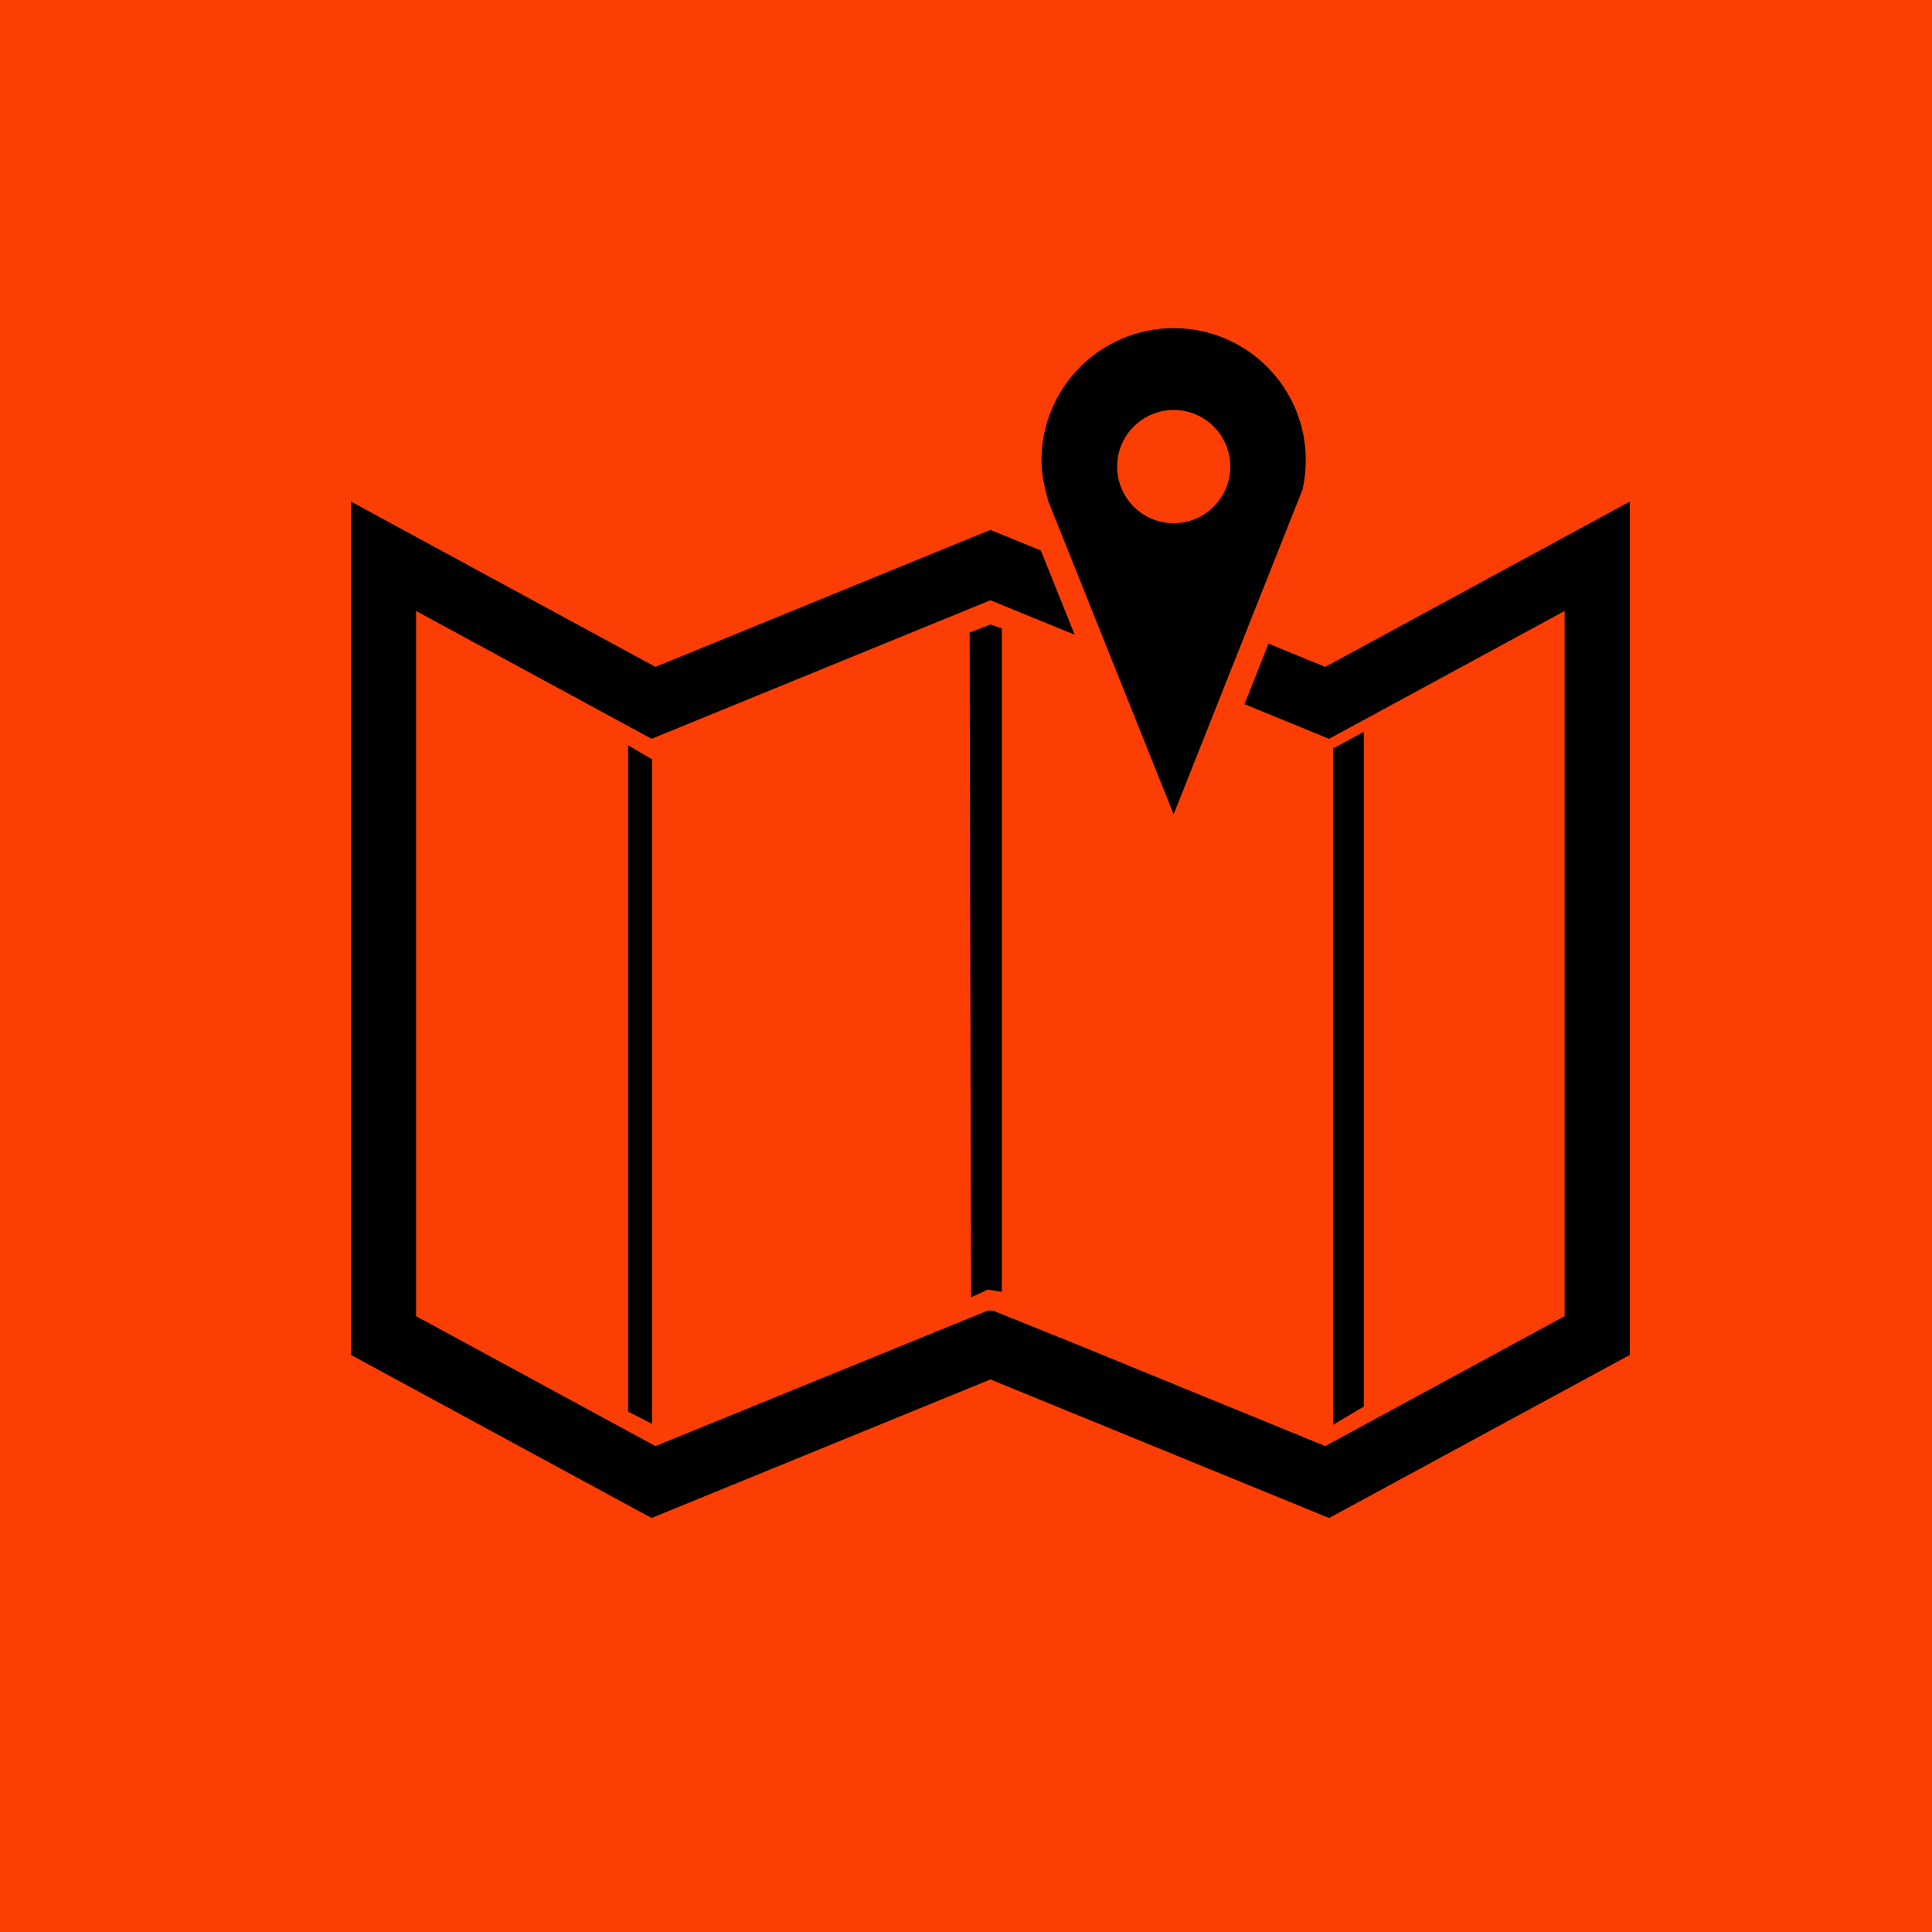
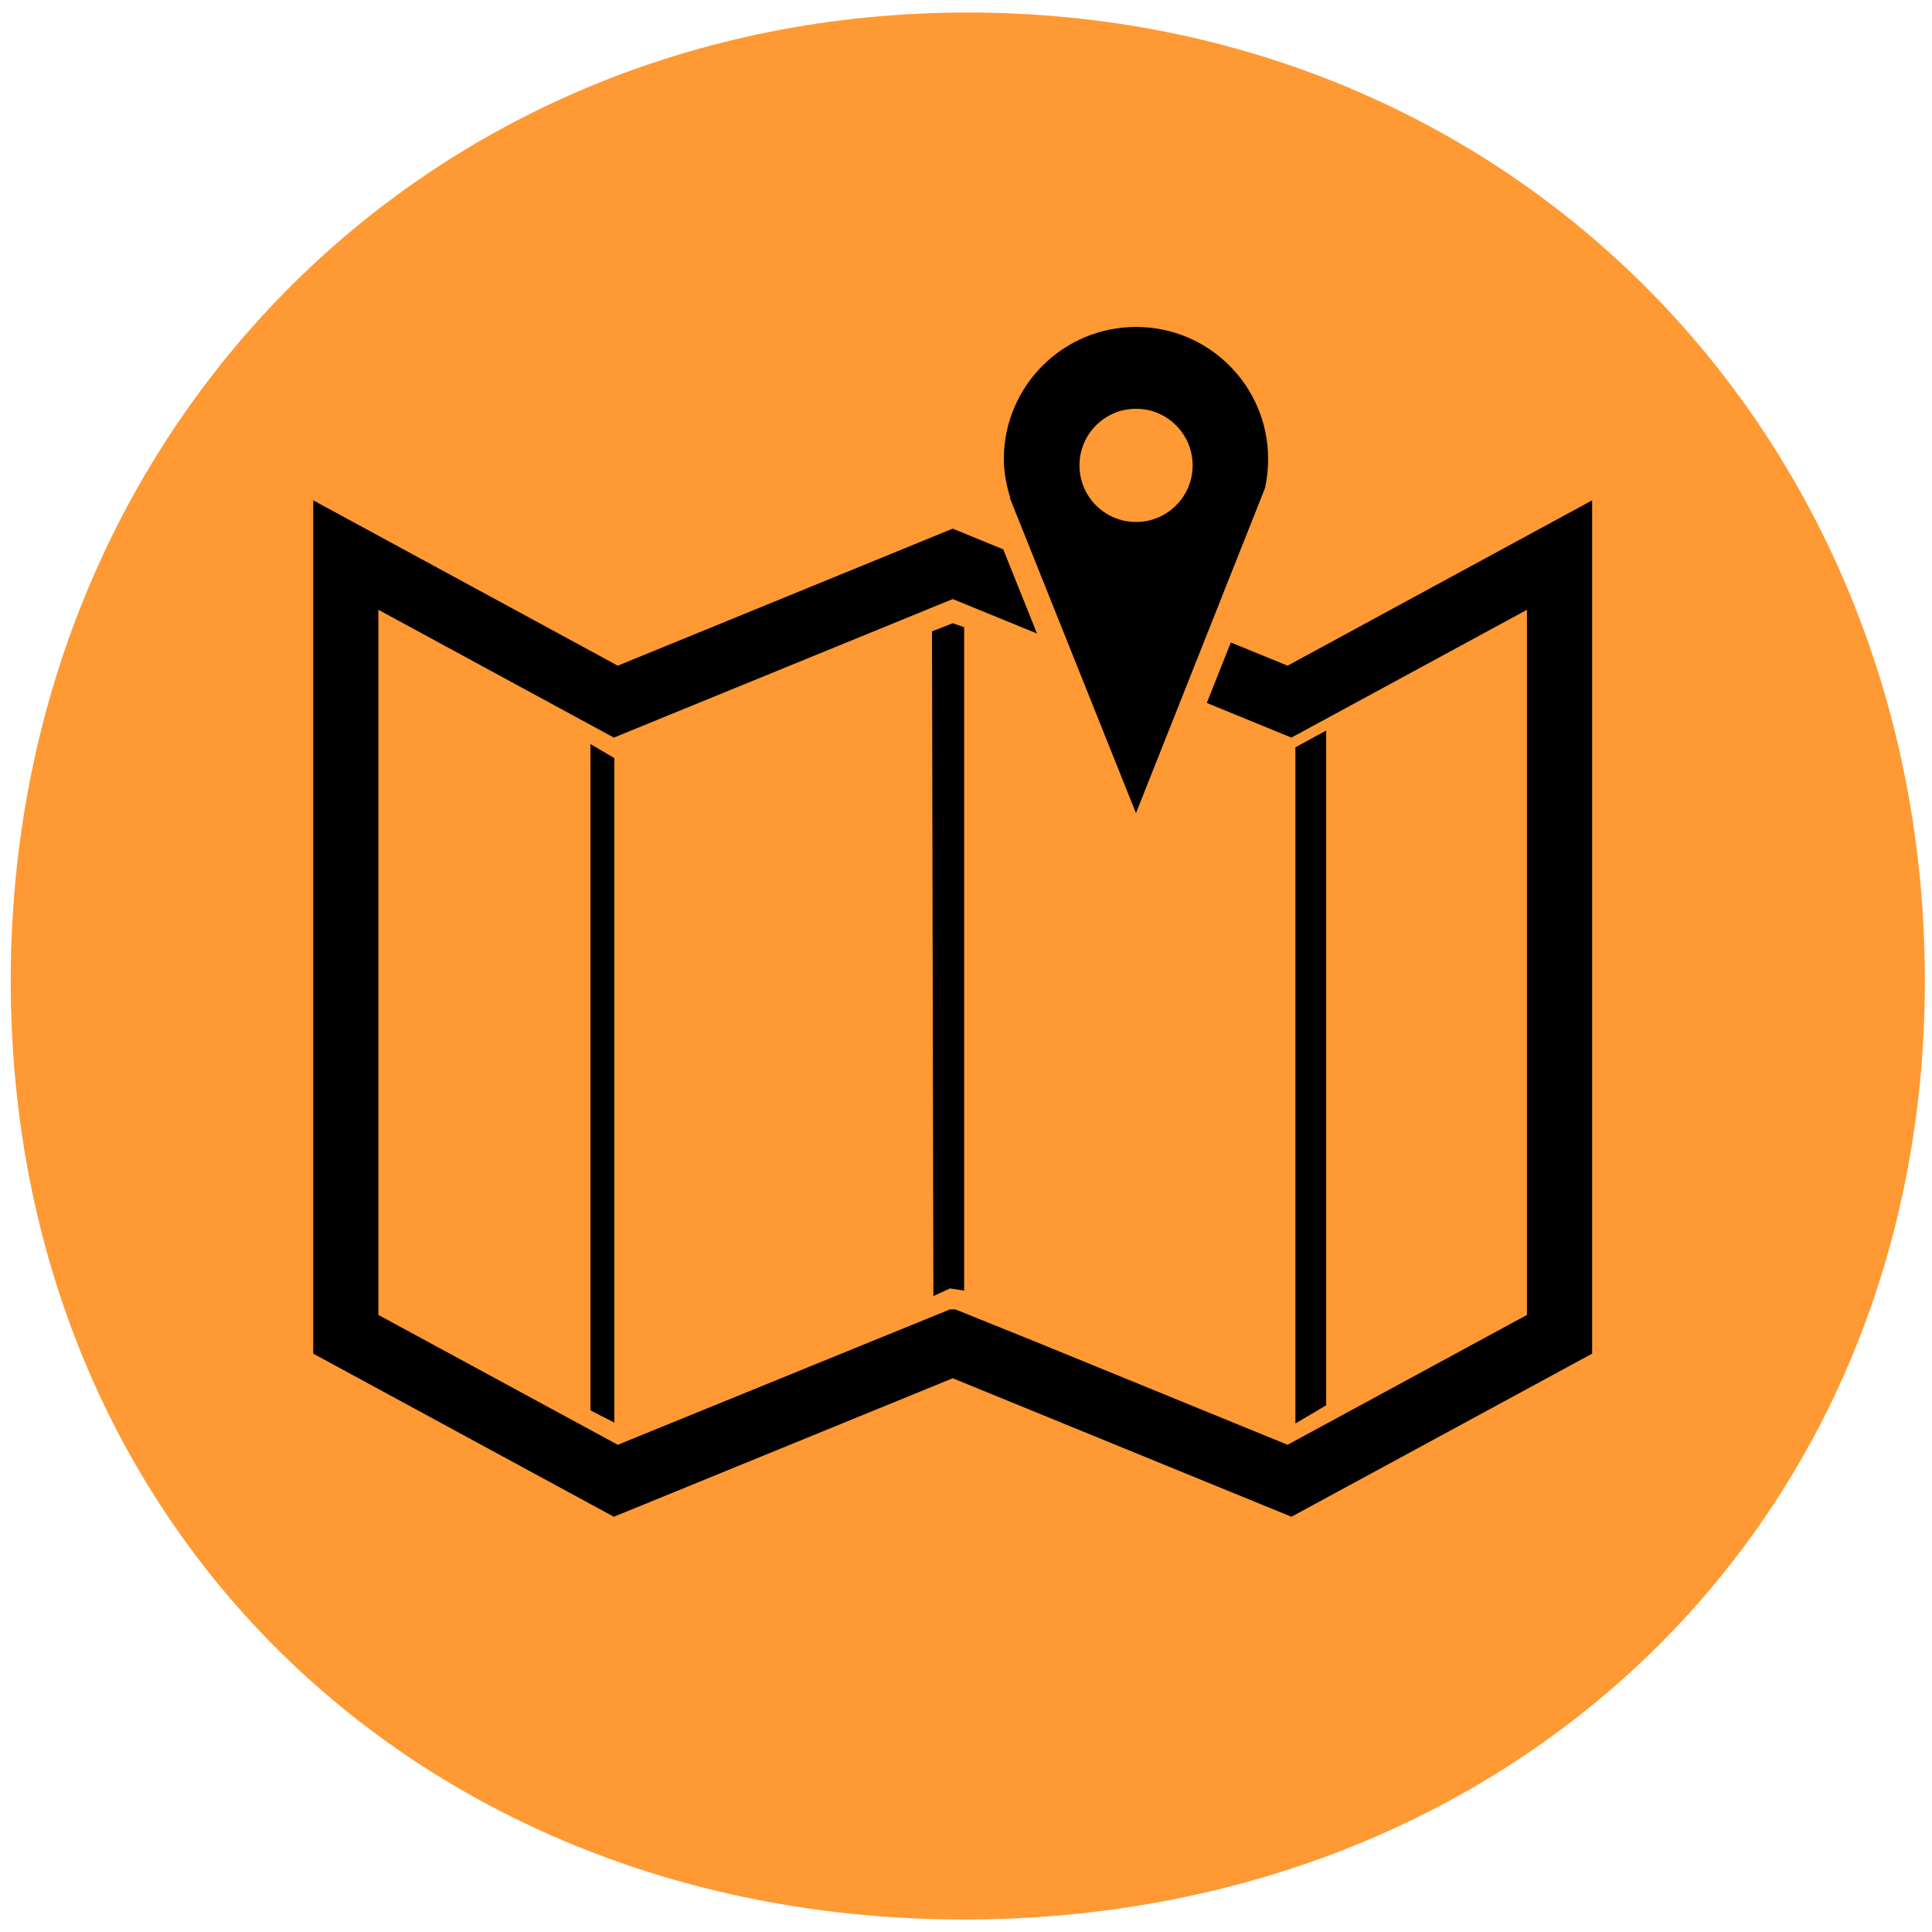
<svg xmlns="http://www.w3.org/2000/svg" version="1.1" id="Layer_1" x="0px" y="0px" width="45px" height="45px" viewBox="0 0 45 45" enable-background="new 0 0 45 45" xml:space="preserve">
-   <path fill="#fc3e04" d="M-2.854-0.76c-0.097,1.925,0.309,3.622-0.142,5.539c-0.528,2.243-0.752,4.673-1.06,6.966  c-0.198,1.472-0.49,2.922-0.568,4.422c-0.088,1.694,0.186,3.382,0.165,5.076C-4.495,24.137-4.7,27.016-4.7,29.93  c0,1.791-0.064,3.727,0.246,5.481c0.315,1.786,0.944,3.485,1.039,5.323c0.078,1.511-0.25,2.888-0.32,4.354  c-0.042,0.867-0.236,2.432,0.256,3.119c0.63-0.364,1.226-0.984,1.833-1.405c0.562,0.917,3.039,1.019,4.03,1.017  c1.632-0.004,3.25-0.006,4.875,0.08c4.208,0.227,8.401,1.205,12.631,1.205c3.795,0,7.436-0.594,11.303-0.401  c1.041,0.052,2.039,0.247,3.08,0.339c1.365,0.121,2.691-0.1,4.063-0.1c2.336,0.002,4.6-0.239,6.934-0.239  c1.086,0,2.178,0.026,3.246-0.082c0.914-0.093,2.025-0.005,2.911-0.22c0.745-0.182,1.095-0.733,1.769-1.045  c0.593-0.271,1.486-0.188,1.984-0.683c0.539-0.534,0.391-1.594,0.561-2.305c0.479-2.013,0.812-4.058,1.148-6.115  c0.551-3.351,0.793-6.721,1.27-10.069c0.439-3.099-0.356-5.667-1.176-8.692c-0.621-2.298-1.205-4.534-1.461-6.842  c-0.41-3.711-2.896-6.942-4.035-10.436c-0.238-0.73-0.562-3.201-1.256-3.539c-0.899-0.438-2.888,0.803-3.861,0.887  c-2.928,0.251-5.962-0.088-8.752-0.399c-1.438-0.161-2.774-0.323-4.256-0.323c-1.545,0-3.008,0.327-4.575,0.419  c-1.628,0.096-3.341-0.018-4.979,0.138c-1.615,0.154-3.174,0.392-4.814,0.228c-1.408-0.141-2.741-0.125-4.099-0.381  c-1.446-0.273-2.754-0.404-4.256-0.404c-2.795,0-5.593-0.241-8.351-0.241c-1.273,0-2.408,0.187-3.618,0.245  c-0.673,0.032-1.103-0.041-1.666,0.253c-0.39,0.203-0.861,0.578-1.3,0.787" />
-   <polygon points="14.63,32.879 15.187,33.164 15.187,17.686 14.63,17.358 " />
-   <polygon points="22.585,14.733 22.617,30.217 23.006,30.039 23.334,30.089 23.334,14.637 23.068,14.545 " />
-   <polygon points="31.766,17.044 31.049,17.434 31.049,33.186 31.766,32.762 " />
  <g>
-     <polyline fill="none" points="25.031,14.784 23.068,13.981 15.176,17.208 9.691,14.231 9.691,30.656 15.266,33.682 23.006,30.527    23.129,30.527 25.012,31.286 30.867,33.682 36.443,30.656 36.443,14.231 30.957,17.208 28.986,16.402  " />
-     <polygon points="30.867,15.533 29.545,14.992 28.986,16.402 30.957,17.208 36.443,14.231 36.443,30.656 30.867,33.682    25.012,31.286 23.129,30.527 23.006,30.527 15.266,33.682 9.691,30.656 9.691,14.231 15.176,17.208 23.068,13.981 25.031,14.784    24.244,12.823 23.068,12.342 15.266,15.533 8.174,11.682 8.174,31.559 15.176,35.357 23.068,32.13 30.957,35.357 37.961,31.559    37.961,11.682  " />
+     <path d="M30.957,36.357" />
+     <path d="M15.176,36.357" />
  </g>
-   <path d="M27.338,7.643c-1.699,0-3.08,1.378-3.08,3.079c0,0.316,0.063,0.615,0.15,0.902h-0.012l2.94,7.344l3.015-7.598h-0.006  c0.045-0.208,0.069-0.425,0.069-0.648C30.416,9.021,29.038,7.643,27.338,7.643z M27.338,12.186c-0.729,0-1.318-0.591-1.318-1.318  c0-0.728,0.59-1.319,1.318-1.319c0.727,0,1.318,0.591,1.318,1.319C28.656,11.595,28.064,12.186,27.338,12.186z" />
+   <path id="XMLID_1_" fill="#FF9933" stroke="#FF9933" stroke-miterlimit="10" d="M44.334,22.847c0,12.426-9.451,21.362-21.877,21.362  c-12.426,0-21.707-8.936-21.707-21.362S10.116,0.792,22.542,0.792C34.969,0.792,44.334,10.42,44.334,22.847z" />
+   <polygon points="13.752,32.85 14.309,33.135 14.309,17.658 13.752,17.33 " />
+   <polygon points="21.708,14.705 21.74,30.188 22.128,30.01 22.457,30.061 22.457,14.609 22.191,14.517 " />
+   <polygon points="30.889,17.016 30.172,17.406 30.172,33.156 30.889,32.732 " />
+   <g>
+     <polyline fill="none" points="24.154,14.756 22.191,13.953 14.298,17.18 8.813,14.203 8.813,30.627 14.389,33.652 22.128,30.498    22.251,30.498 24.135,31.258 29.99,33.652 35.566,30.627 35.566,14.203 30.08,17.18 28.109,16.373  " />
+     <polygon points="29.99,15.505 28.668,14.964 28.109,16.373 30.08,17.18 35.566,14.203 35.566,30.627 29.99,33.652 24.135,31.258    22.251,30.498 22.128,30.498 14.389,33.652 8.813,30.627 8.813,14.203 14.298,17.18 22.191,13.953 24.154,14.756 23.367,12.795    22.191,12.313 14.389,15.505 7.296,11.654 7.296,31.529 14.298,35.328 22.191,32.102 30.08,35.328 37.084,31.529 37.084,11.654     " />
+   </g>
+   <path d="M26.461,7.615c-1.699,0-3.08,1.378-3.08,3.079c0,0.316,0.063,0.615,0.15,0.902H23.52l2.939,7.344l3.016-7.598h-0.006  c0.045-0.208,0.068-0.425,0.068-0.648C29.539,8.993,28.16,7.615,26.461,7.615z M26.461,12.158c-0.729,0-1.318-0.591-1.318-1.318  c0-0.728,0.59-1.319,1.318-1.319c0.727,0,1.318,0.591,1.318,1.319C27.779,11.566,27.188,12.158,26.461,12.158z" />
</svg>
